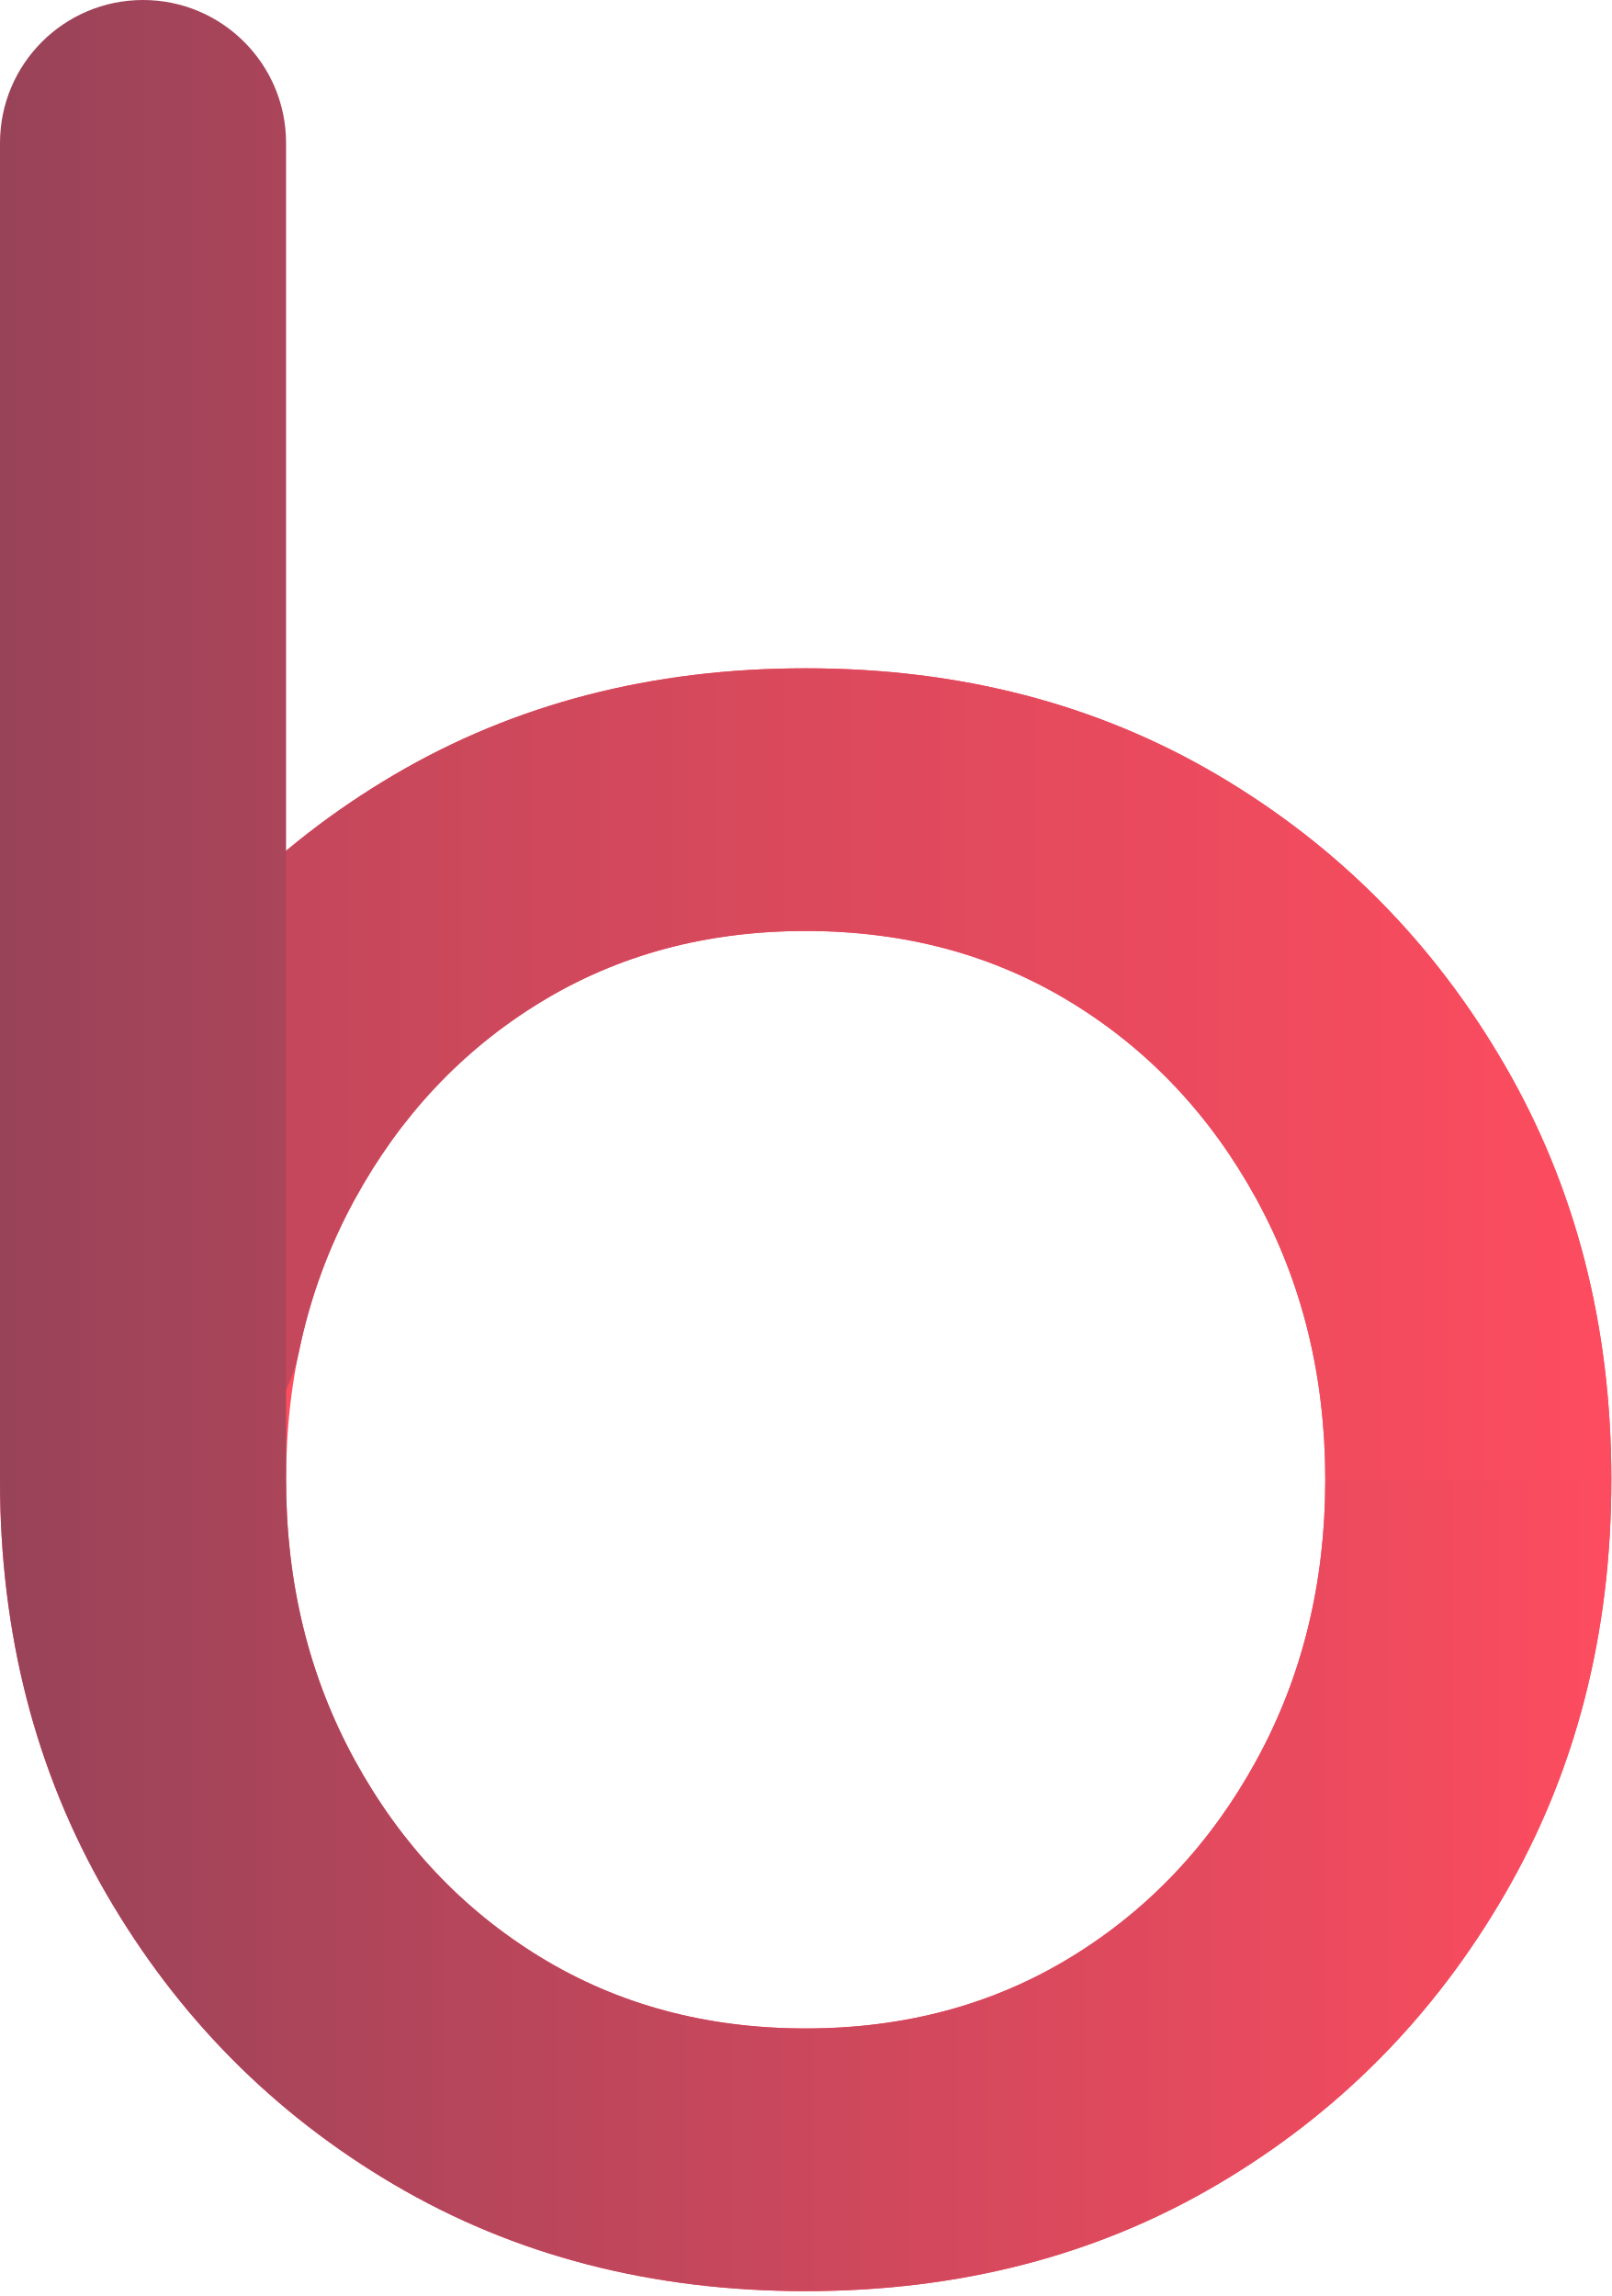
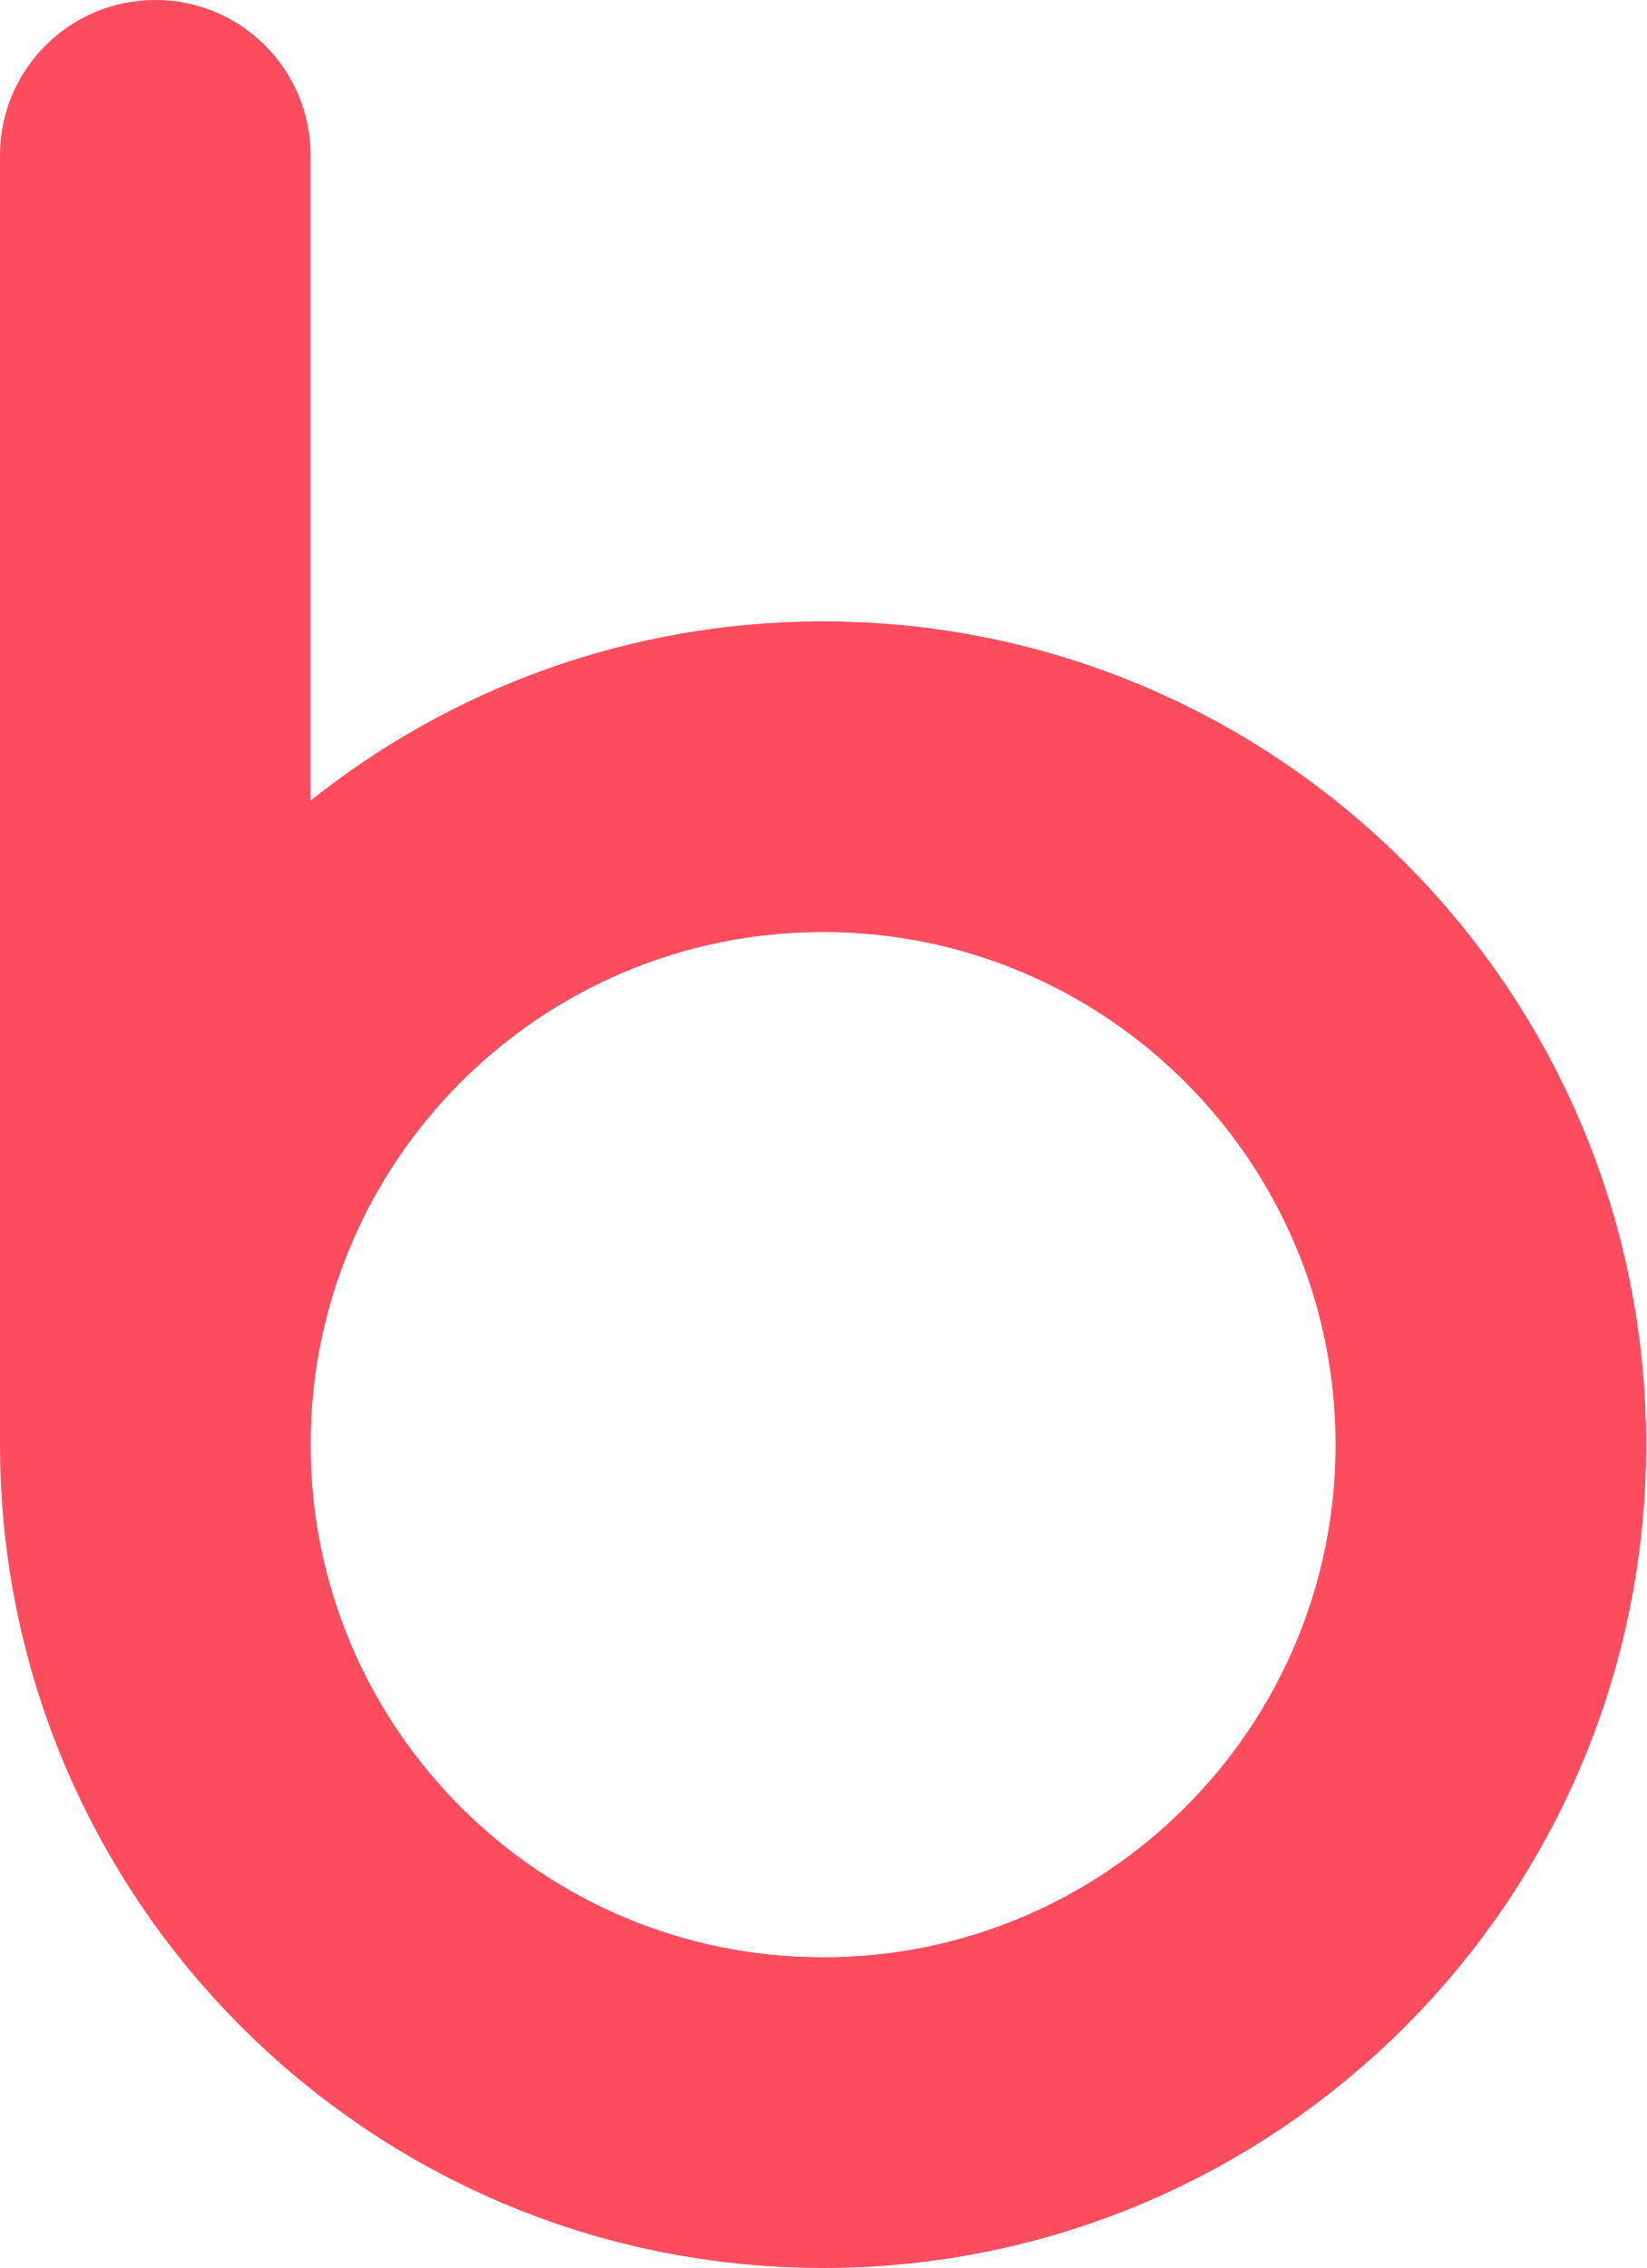
- <svg xmlns="http://www.w3.org/2000/svg" width="100%" height="100%" viewBox="0 0 299 426" version="1.1" xml:space="preserve" style="fill-rule:evenodd;clip-rule:evenodd;stroke-linejoin:round;stroke-miterlimit:2;">
-   <g id="b" transform="matrix(1,0,0,1,-2496.37,-1532.46)">
-     <g transform="matrix(1,0,0,1,1724.09,-28.0743)">
-       <path d="M1071.21,1835.08C1071.21,1863.6 1064.62,1889.24 1051.44,1911.98C1038.26,1934.73 1020.48,1952.69 998.1,1965.86C975.716,1979.04 950.264,1985.63 921.742,1985.63C893.221,1985.63 867.769,1979.04 845.385,1965.86C823.001,1952.69 805.22,1934.73 792.043,1911.98C778.865,1889.24 772.276,1863.6 772.276,1835.08C772.276,1806.56 778.865,1780.93 792.043,1758.18C805.22,1735.44 823.001,1717.48 845.385,1704.3C867.769,1691.12 893.221,1684.53 921.742,1684.53C950.264,1684.53 975.716,1691.12 998.1,1704.3C1020.48,1717.48 1038.26,1735.44 1051.44,1758.18C1064.62,1780.93 1071.21,1806.56 1071.21,1835.08ZM1018.14,1835.08C1018.14,1815.95 1013.89,1798.62 1005.41,1783.09C996.927,1767.57 985.464,1755.38 971.023,1746.54C956.582,1737.69 940.155,1733.27 921.742,1733.27C903.33,1733.27 886.903,1737.69 872.462,1746.54C858.021,1755.38 846.558,1767.57 838.074,1783.09C829.59,1798.62 825.348,1815.95 825.348,1835.08C825.348,1854.22 829.59,1871.55 838.074,1887.07C846.558,1902.59 858.021,1914.78 872.462,1923.62C886.903,1932.47 903.33,1936.89 921.742,1936.89C940.155,1936.89 956.582,1932.47 971.023,1923.62C985.464,1914.78 996.927,1902.59 1005.41,1887.07C1013.89,1871.55 1018.14,1854.22 1018.14,1835.08Z" style="fill:rgb(254,76,95);fill-rule:nonzero;" />
-     </g>
-     <g transform="matrix(-1,0,0,1,3567.58,-28.0743)">
-       <path d="M772.276,1835.08C772.276,1806.56 778.865,1780.93 792.043,1758.18C805.22,1735.44 823.001,1717.48 845.385,1704.3C867.769,1691.12 893.221,1684.53 921.742,1684.53C950.264,1684.53 975.716,1691.12 998.1,1704.3C1020.48,1717.48 1038.26,1735.44 1051.44,1758.18C1060.09,1773.11 1065.9,1789.29 1068.88,1806.71C1070.07,1813.77 1068.1,1820.99 1063.48,1826.46C1058.86,1831.92 1052.07,1835.08 1044.91,1835.08C1044.91,1835.08 1044.91,1835.08 1044.91,1835.08C1030.77,1835.08 1018.57,1825.14 1015.73,1811.29C1013.68,1801.3 1010.23,1791.91 1005.41,1783.09C996.927,1767.57 985.464,1755.38 971.023,1746.54C956.582,1737.69 940.155,1733.27 921.742,1733.27C903.33,1733.27 886.903,1737.69 872.462,1746.54C858.021,1755.38 846.558,1767.57 838.074,1783.09C829.59,1798.62 825.348,1815.95 825.348,1835.08" style="fill:url(#_Linear1);fill-rule:nonzero;" />
-     </g>
-     <g transform="matrix(1,0,0,1,1385,0)">
-       <path d="M1164.44,1807.01C1164.44,1826.14 1168.68,1843.47 1177.16,1859C1185.65,1874.52 1197.11,1886.7 1211.55,1895.55C1225.99,1904.39 1242.42,1908.82 1260.83,1908.82C1279.25,1908.82 1295.67,1904.39 1310.11,1895.55C1324.55,1886.7 1336.02,1874.52 1344.5,1859C1352.99,1843.47 1357.23,1826.14 1357.23,1807.01L1410.3,1807.01C1410.3,1835.53 1403.71,1861.16 1390.53,1883.91C1377.36,1906.65 1359.57,1924.61 1337.19,1937.79C1314.81,1950.97 1289.35,1957.56 1260.83,1957.56C1232.31,1957.56 1206.86,1950.97 1184.48,1937.79C1162.09,1924.61 1144.31,1906.65 1131.13,1883.91C1117.96,1861.16 1111.37,1835.53 1111.37,1807.01C1111.37,1807.01 1111.37,1627.87 1111.37,1558.99C1111.37,1544.34 1123.25,1532.46 1137.9,1532.46C1137.9,1532.46 1137.9,1532.46 1137.9,1532.46C1152.56,1532.46 1164.44,1544.34 1164.44,1558.99C1164.44,1627.87 1164.44,1807.01 1164.44,1807.01Z" style="fill:url(#_Linear2);fill-rule:nonzero;" />
-     </g>
+ <svg xmlns="http://www.w3.org/2000/svg" width="100%" height="100%" viewBox="0 0 265 365" version="1.1" xml:space="preserve" style="fill-rule:evenodd;clip-rule:evenodd;stroke-linejoin:round;stroke-miterlimit:2;">
+   <g id="Logo-Icon-Curves" transform="matrix(1,0,0,1,-1434.98,-893.411)">
+     <path d="M1434.98,1125.91L1434.98,918.411C1434.98,904.604 1446.17,893.411 1459.98,893.411L1459.98,893.411C1473.79,893.411 1484.98,904.604 1484.98,918.411L1484.98,1022.25C1507.62,1004.21 1536.3,993.411 1567.48,993.411C1640.61,993.411 1699.98,1052.78 1699.98,1125.91C1699.98,1199.04 1640.61,1258.41 1567.48,1258.41C1494.35,1258.41 1434.98,1199.04 1434.98,1125.91ZM1567.48,1043.41C1613.01,1043.41 1649.98,1080.38 1649.98,1125.91C1649.98,1171.44 1613.01,1208.41 1567.48,1208.41C1521.94,1208.41 1484.98,1171.44 1484.98,1125.91C1484.98,1080.38 1521.94,1043.41 1567.48,1043.41Z" style="fill:rgb(254,76,95);" />
  </g>
-   <defs>
-     <linearGradient id="_Linear1" x1="0" y1="0" x2="1" y2="0" gradientUnits="userSpaceOnUse" gradientTransform="matrix(298.932,0,0,150.549,772.276,1759.81)">
-       <stop offset="0" style="stop-color:rgb(254,76,95);stop-opacity:1" />
-       <stop offset="1" style="stop-color:rgb(183,70,90);stop-opacity:1" />
-     </linearGradient>
-     <linearGradient id="_Linear2" x1="0" y1="0" x2="1" y2="0" gradientUnits="userSpaceOnUse" gradientTransform="matrix(298.932,0,0,425.096,1111.37,1745.01)">
-       <stop offset="0" style="stop-color:rgb(152,67,89);stop-opacity:1" />
-       <stop offset="1" style="stop-color:rgb(254,76,95);stop-opacity:1" />
-     </linearGradient>
-   </defs>
</svg>
